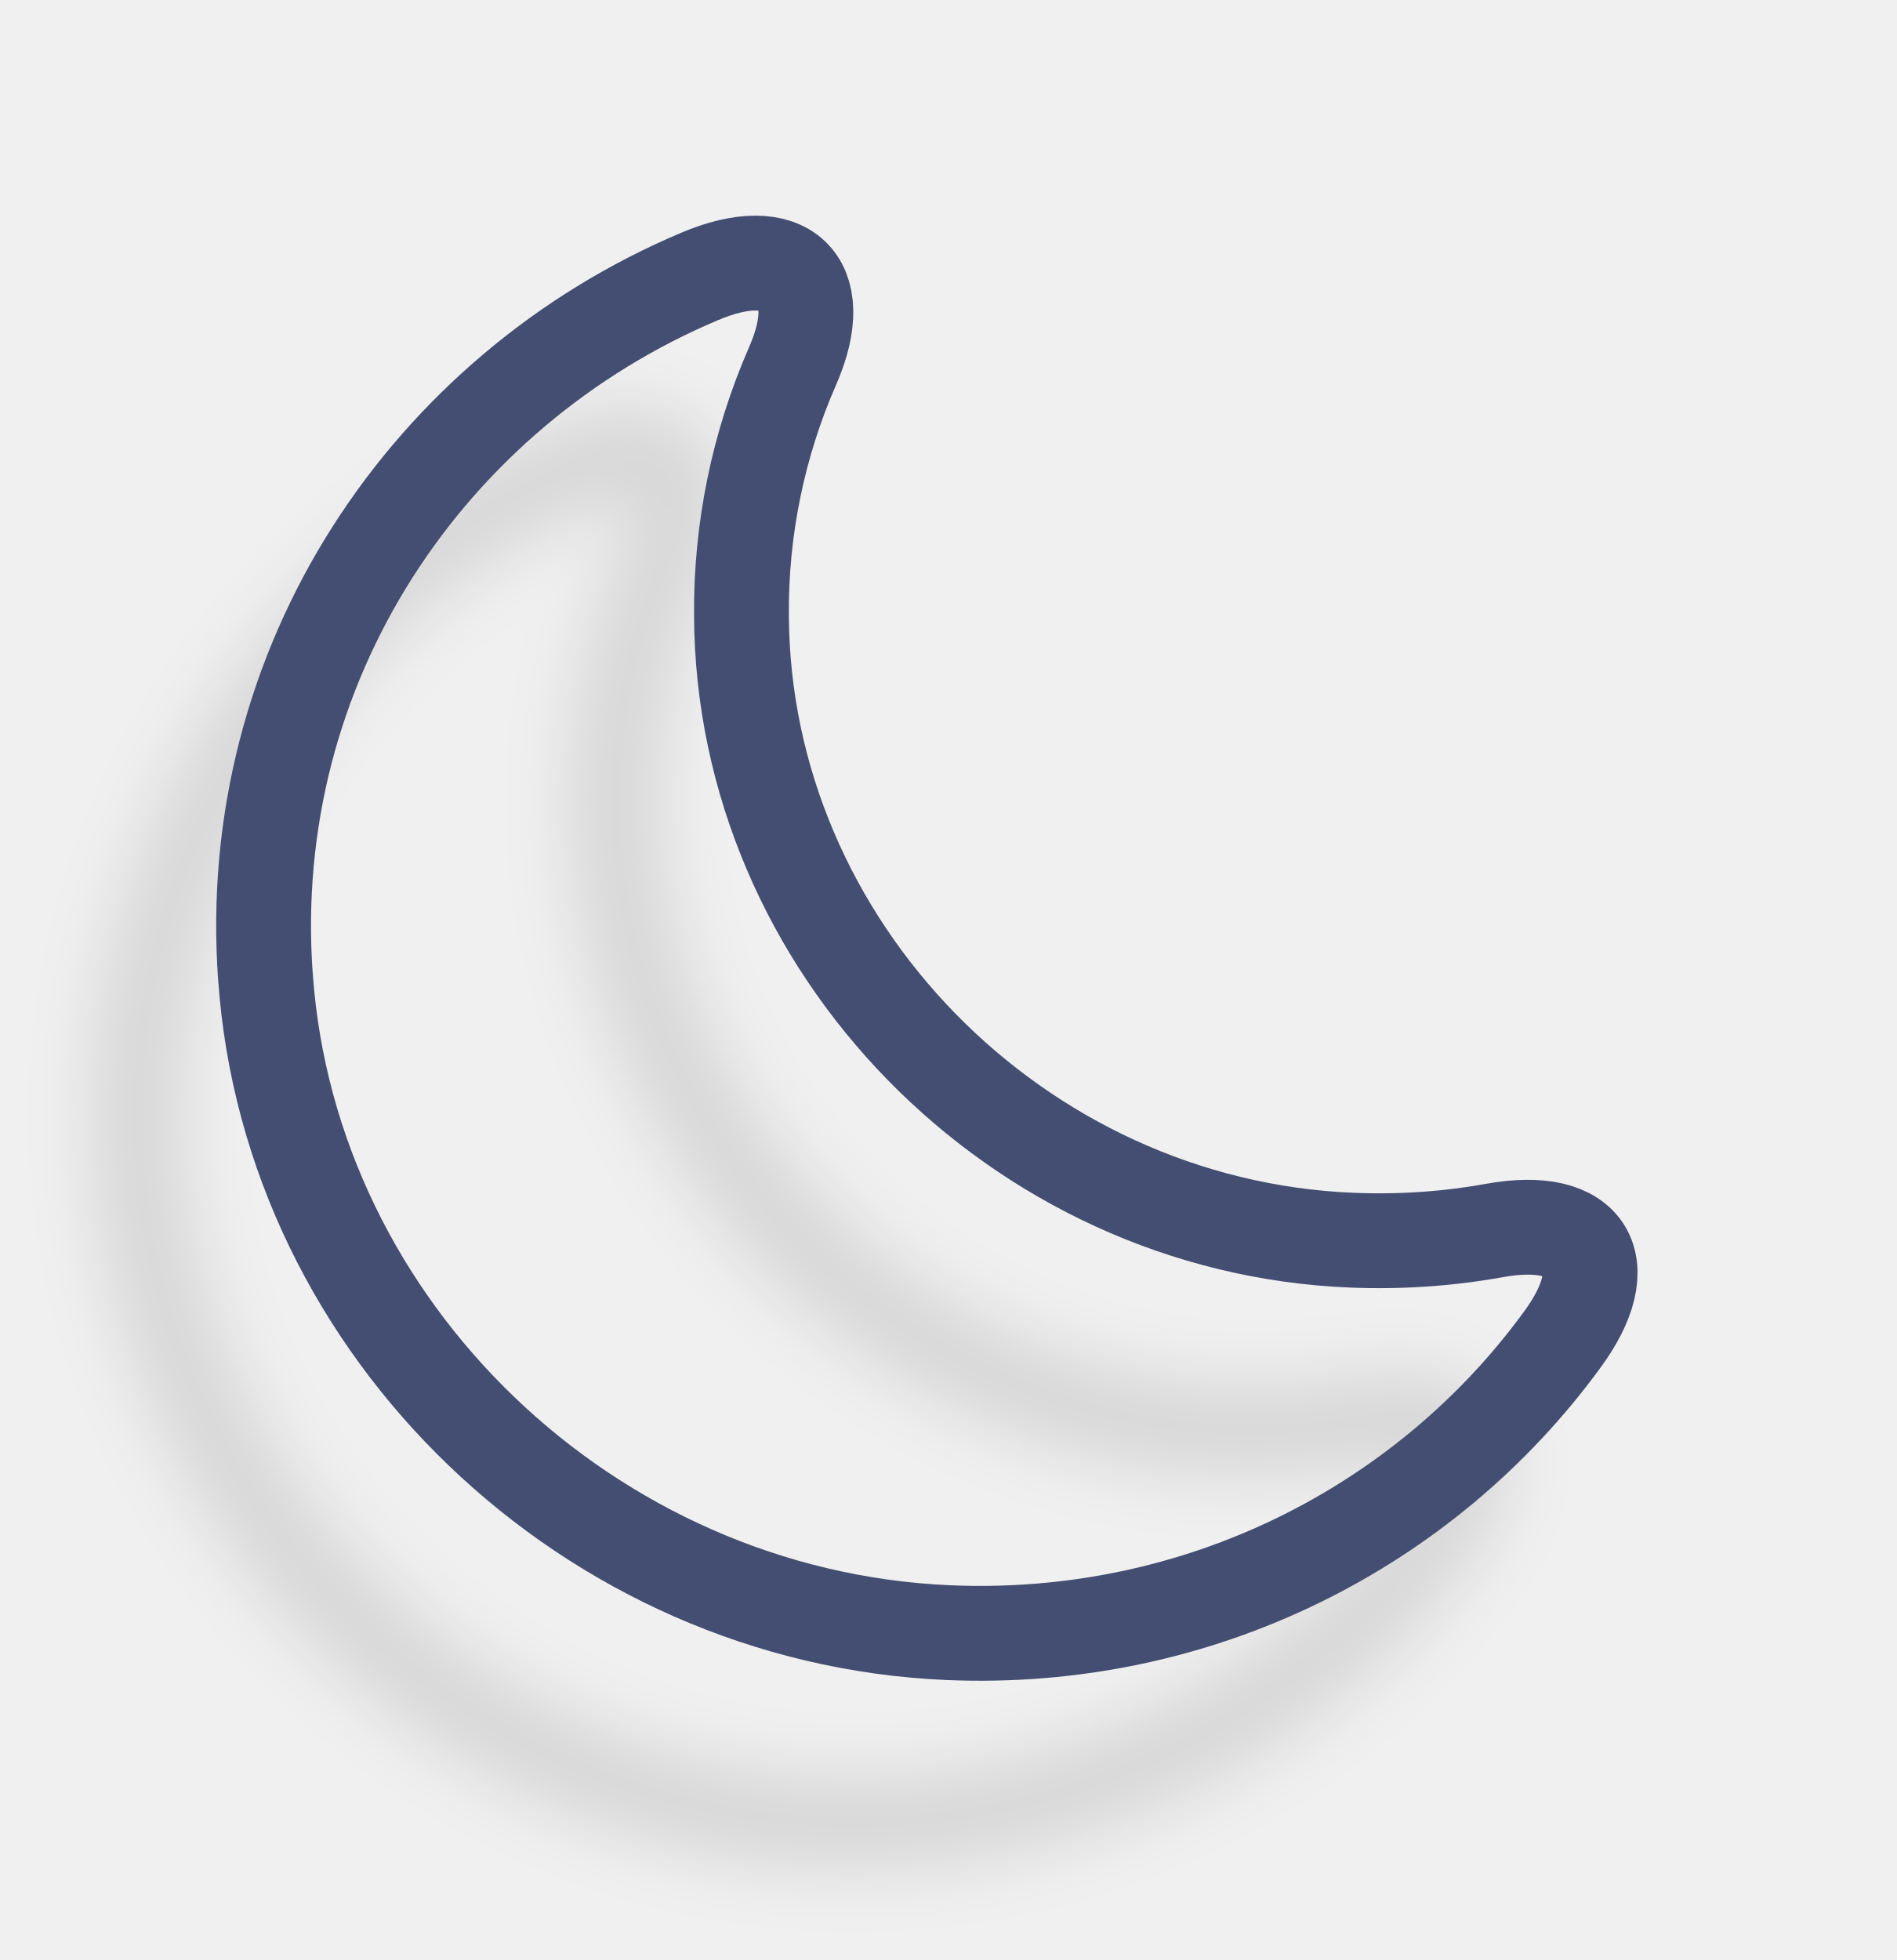
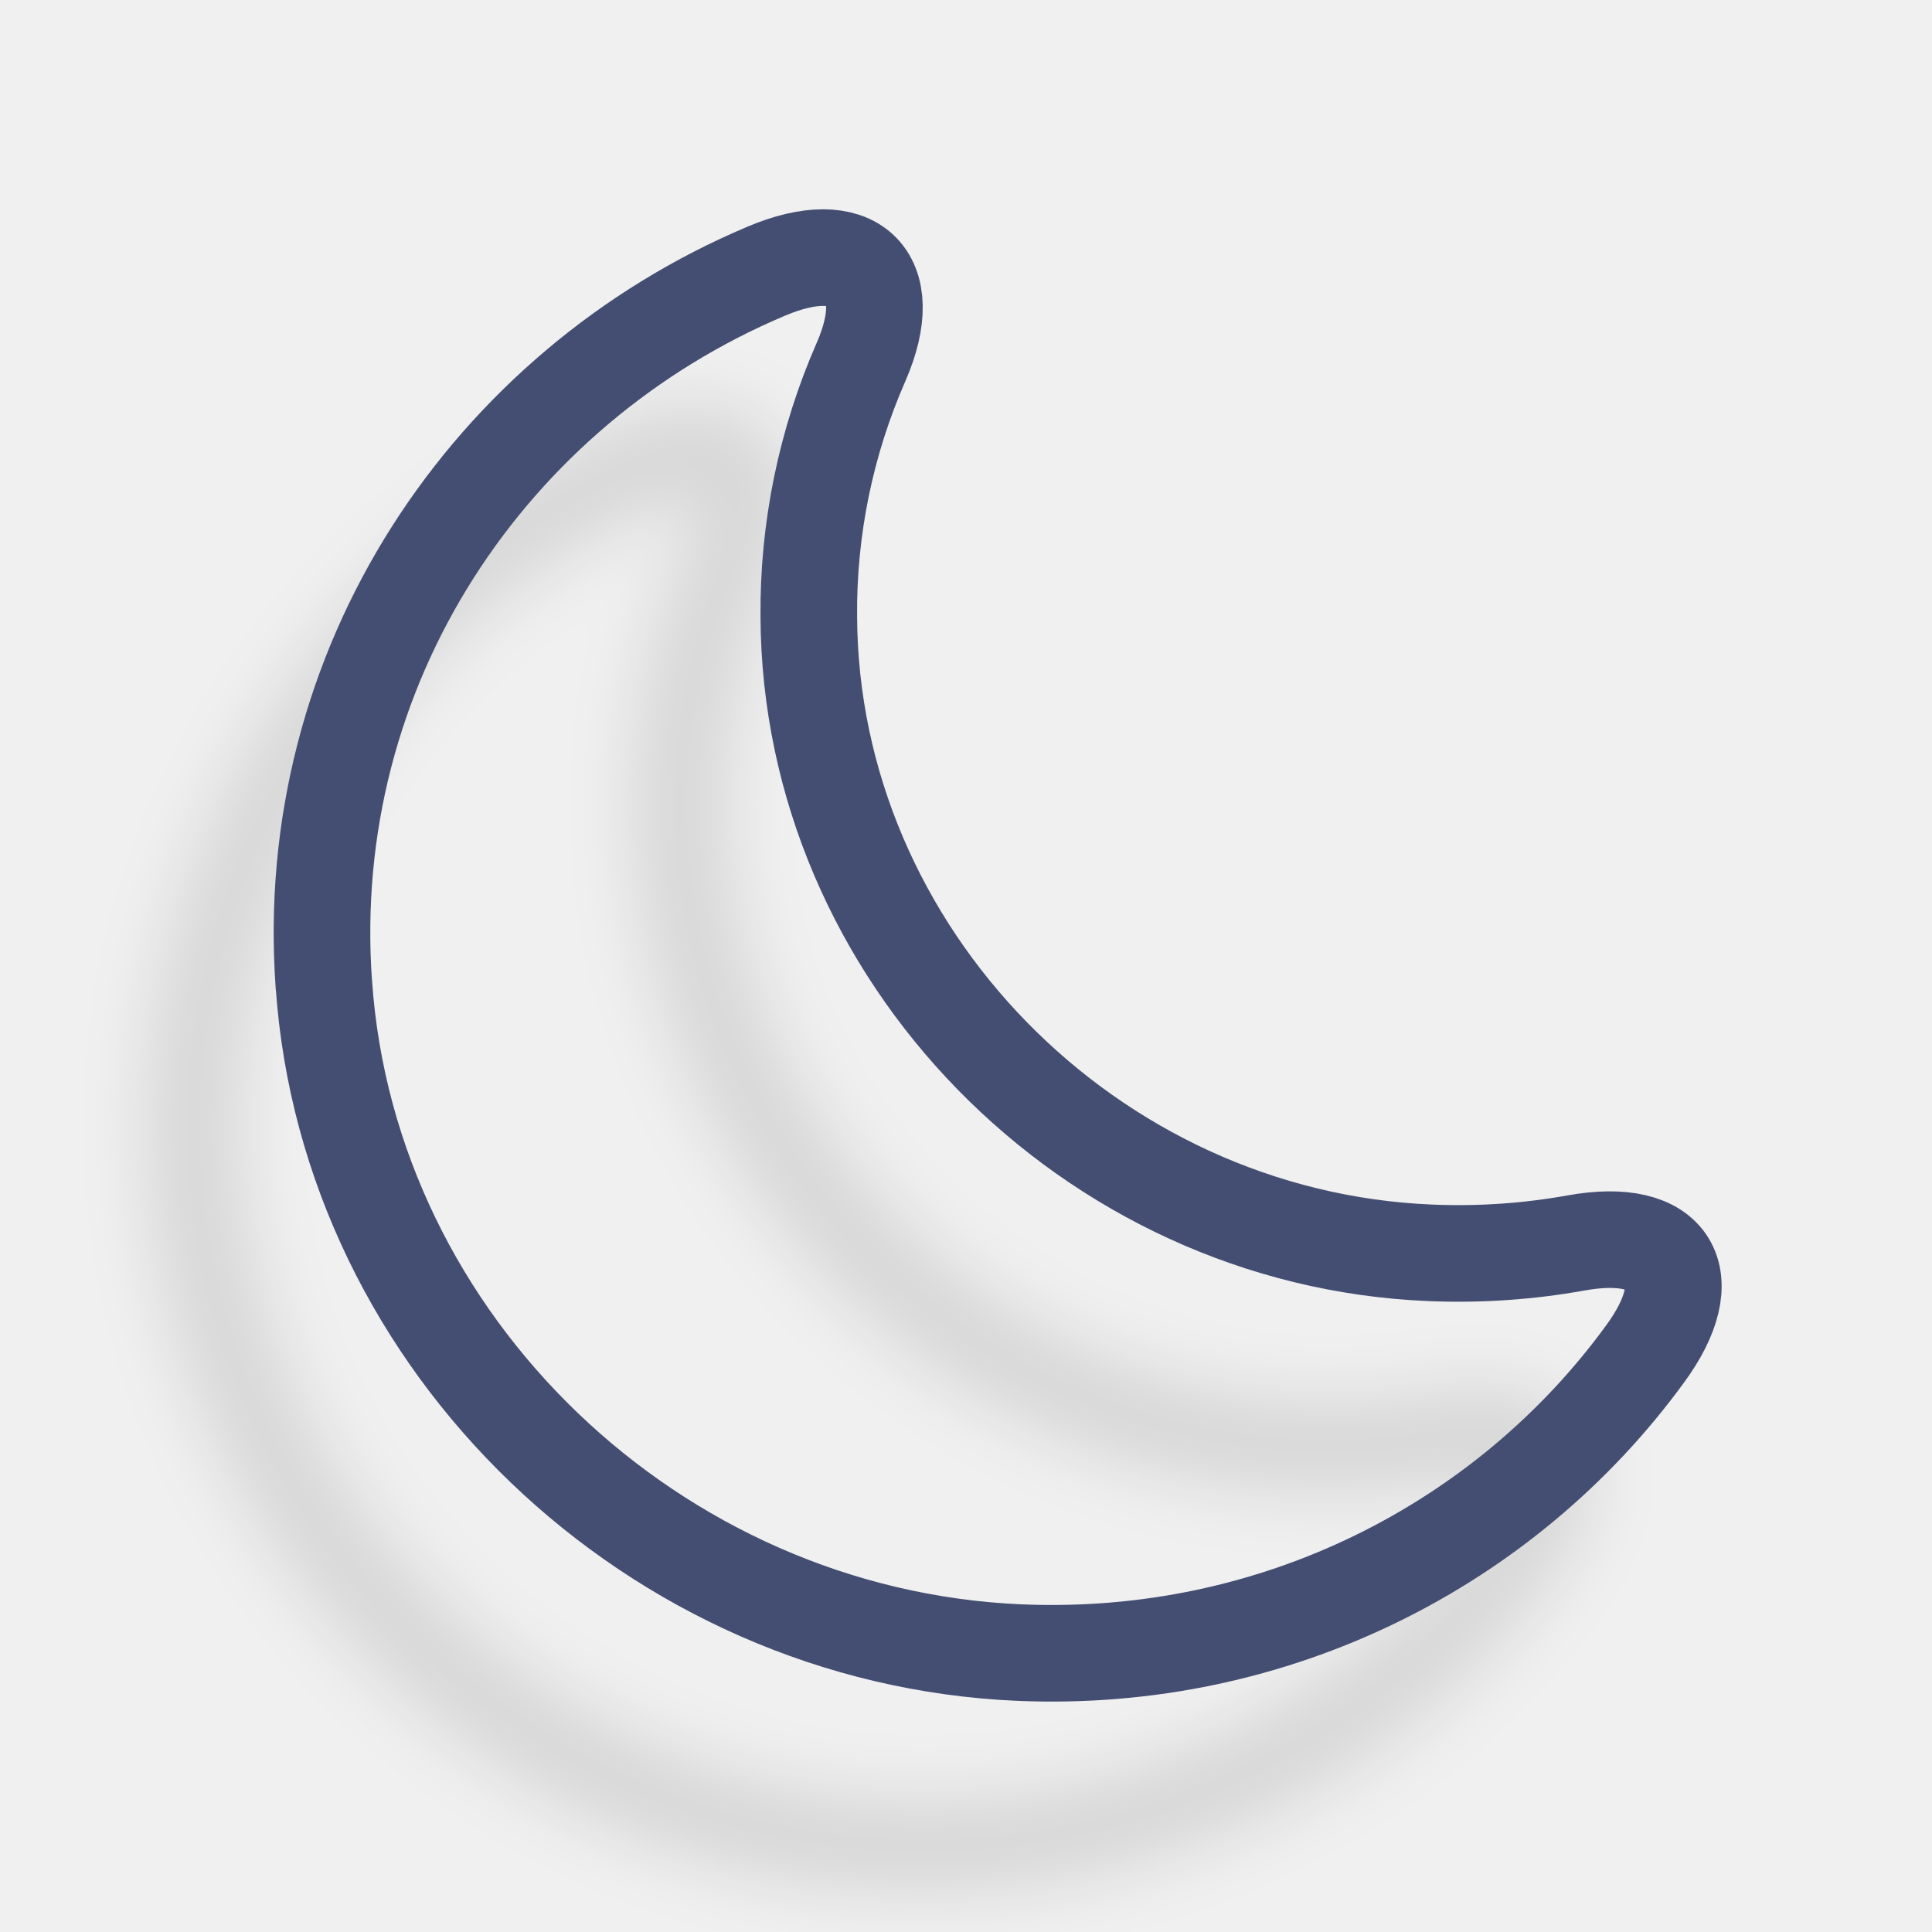
- <svg xmlns="http://www.w3.org/2000/svg" width="30" height="31" viewBox="0 0 30 31" fill="none">
-   <g filter="url(#1adrqnqrxa)">
-     <path d="M4.2 15.455c.39 5.579 5.124 10.118 10.79 10.367 3.997.174 7.572-1.69 9.717-4.626.888-1.202.412-2.004-1.073-1.733-.726.13-1.473.184-2.253.152-5.297-.217-9.63-4.648-9.652-9.88a9.638 9.638 0 0 1 .812-3.954c.585-1.344-.12-1.983-1.473-1.409-4.29 1.81-7.226 6.132-6.869 11.083z" stroke="#444E72" stroke-width="1.5" stroke-linecap="round" stroke-linejoin="round" />
+ <svg xmlns="http://www.w3.org/2000/svg" width="30" height="30" viewBox="0 0 30 30" fill="none">
+   <g filter="url(#w8yvu61nbb)" clip-path="url(#44byapbxua)">
+     <path d="M5.03 15.294c.39 5.579 5.124 10.118 10.79 10.367 3.997.173 7.572-1.69 9.717-4.626.888-1.202.412-2.004-1.073-1.733-.725.13-1.473.184-2.253.152-5.297-.217-9.63-4.648-9.652-9.88a9.638 9.638 0 0 1 .812-3.955c.585-1.343-.12-1.982-1.473-1.408-4.29 1.81-7.226 6.132-6.869 11.083z" stroke="#444E72" stroke-width="1.5" stroke-linecap="round" stroke-linejoin="round" />
  </g>
  <defs>
-     <filter id="1adrqnqrxa" x=".42" y="3.411" width="25.484" height="27.172" filterUnits="userSpaceOnUse" color-interpolation-filters="sRGB">
+     <clipPath id="44byapbxua">
+       <path fill="#fff" d="M0 0h30v30H0z" />
+     </clipPath>
+     <filter id="w8yvu61nbb" x="1.25" y="3.25" width="25.484" height="27.172" filterUnits="userSpaceOnUse" color-interpolation-filters="sRGB">
      <feFlood flood-opacity="0" result="BackgroundImageFix" />
      <feColorMatrix in="SourceAlpha" values="0 0 0 0 0 0 0 0 0 0 0 0 0 0 0 0 0 0 127 0" result="hardAlpha" />
      <feOffset dx="-2" dy="3" />
      <feGaussianBlur stdDeviation=".5" />
      <feColorMatrix values="0 0 0 0 0 0 0 0 0 0 0 0 0 0 0 0 0 0 0.1 0" />
-       <feBlend in2="BackgroundImageFix" result="effect1_dropShadow_5959_22255" />
-       <feBlend in="SourceGraphic" in2="effect1_dropShadow_5959_22255" result="shape" />
+       <feBlend in2="BackgroundImageFix" result="effect1_dropShadow_10124_19816" />
+       <feBlend in="SourceGraphic" in2="effect1_dropShadow_10124_19816" result="shape" />
    </filter>
  </defs>
</svg>
